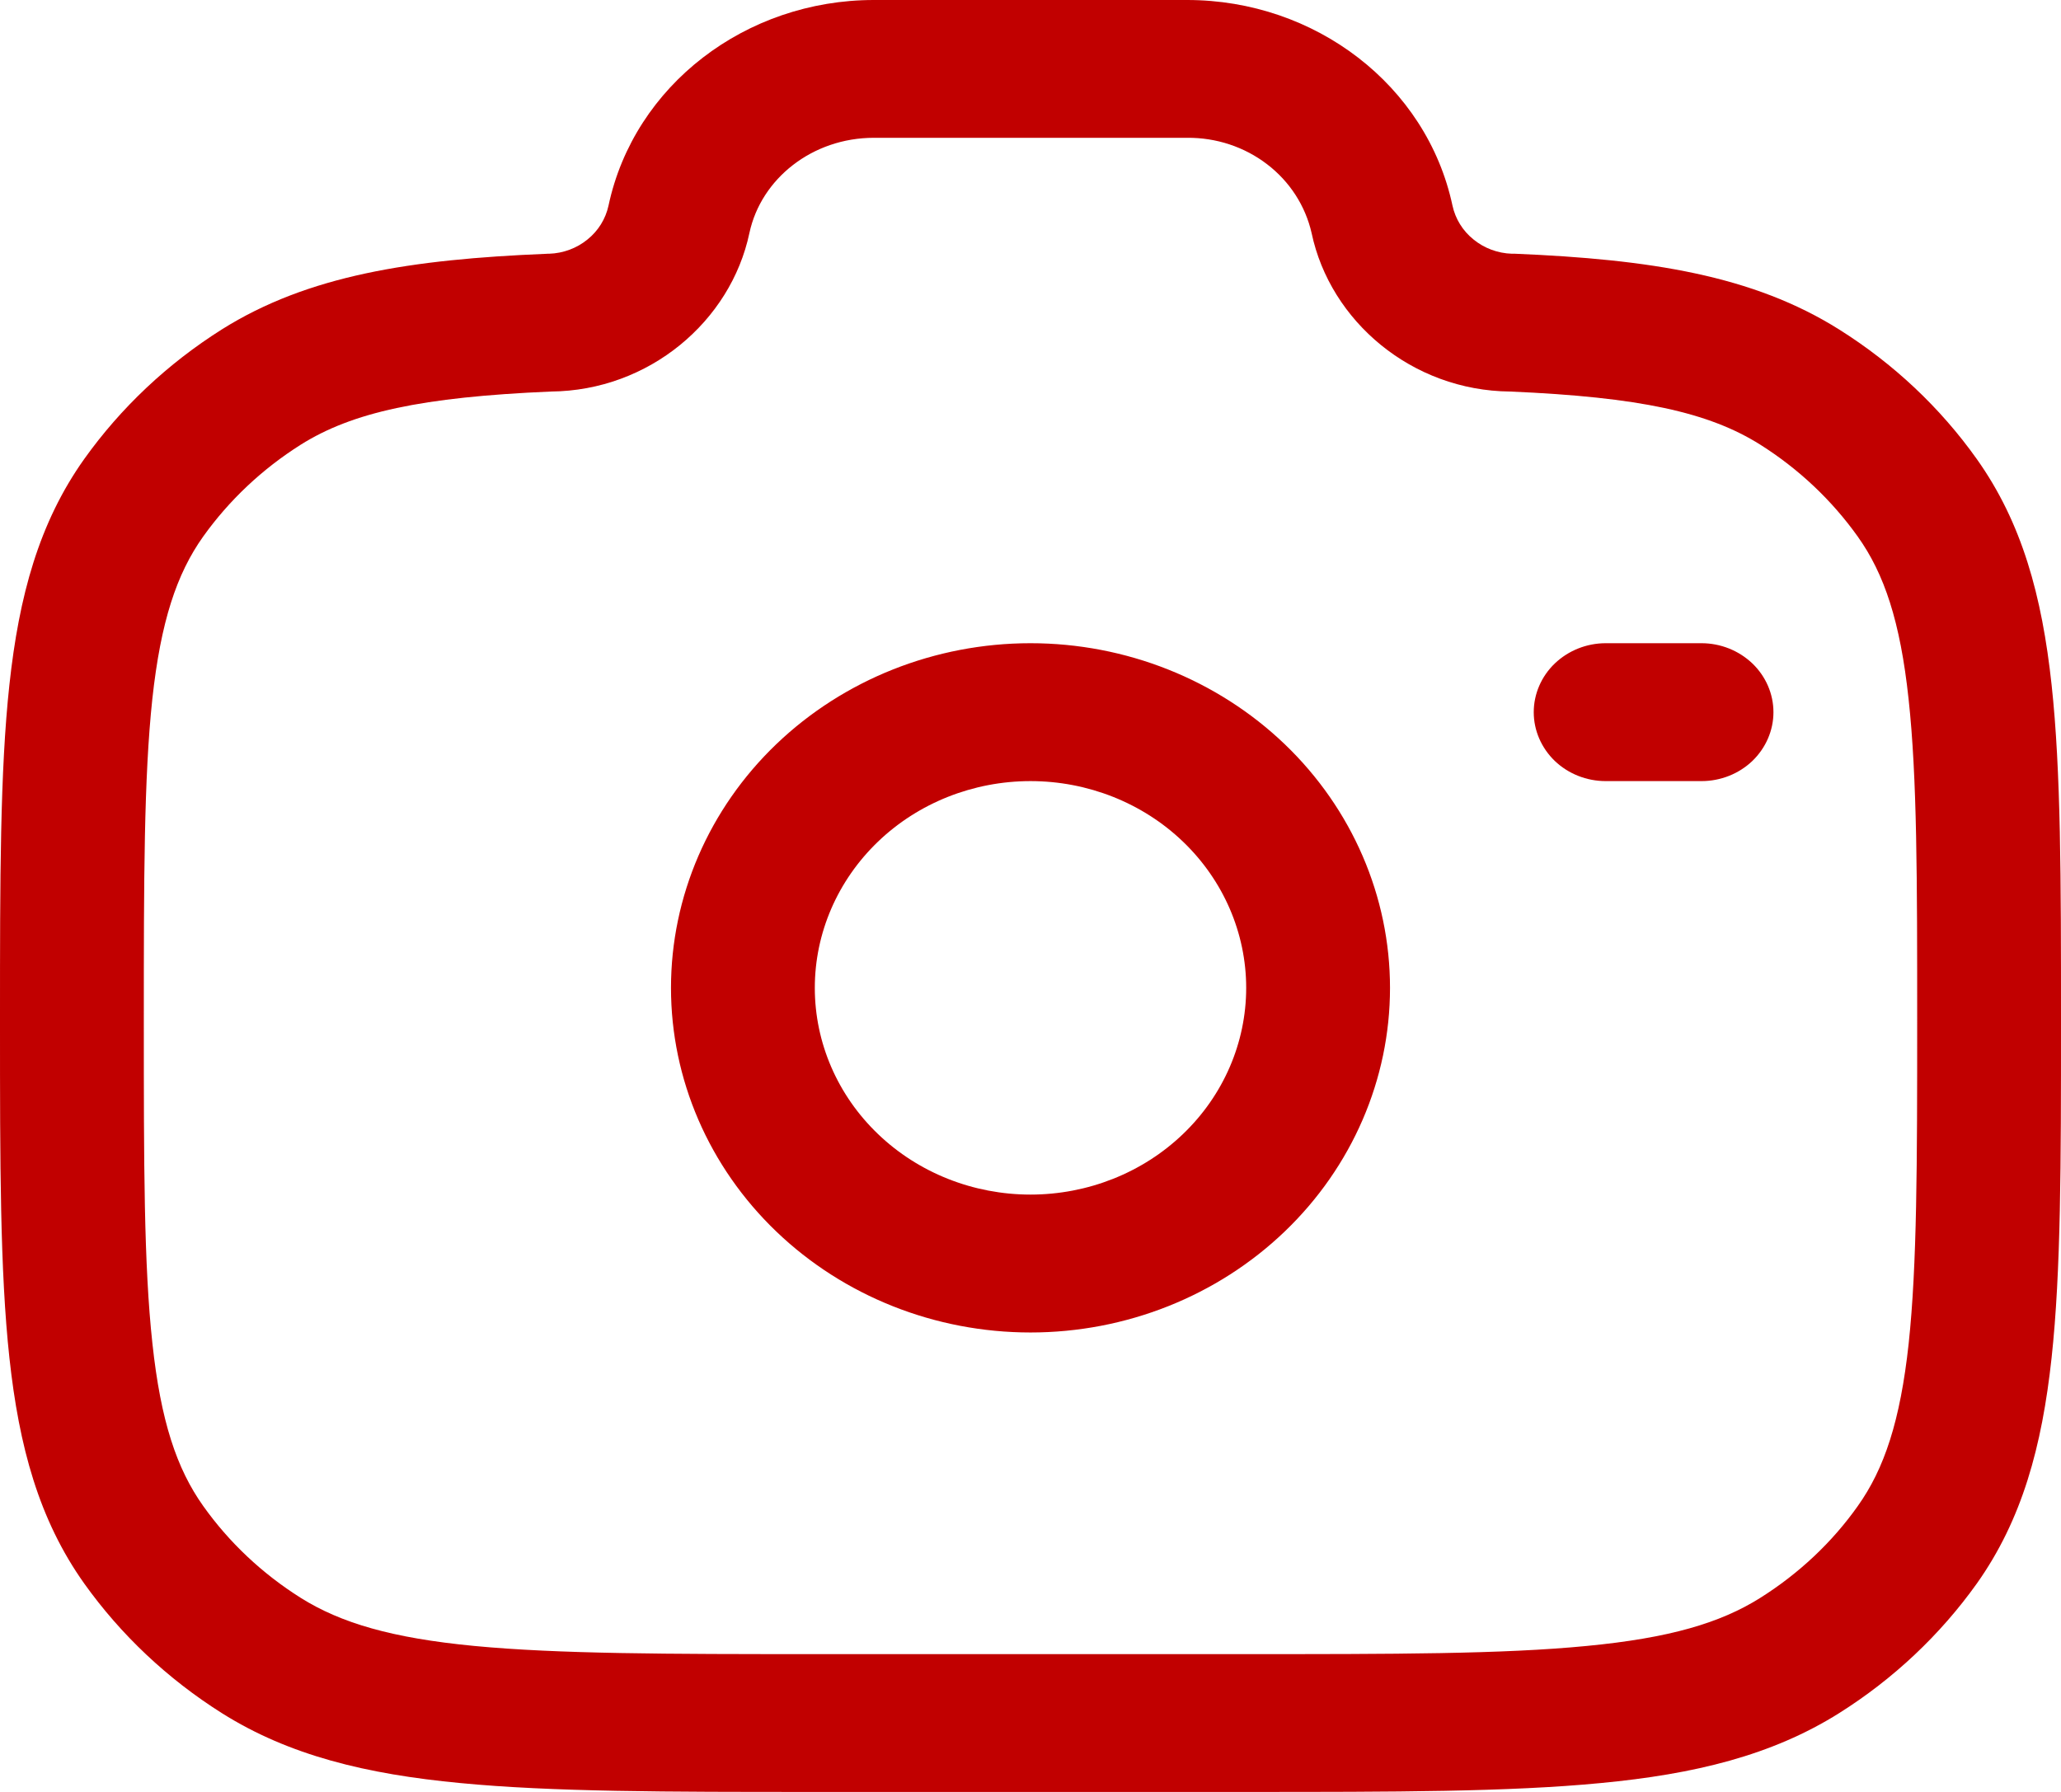
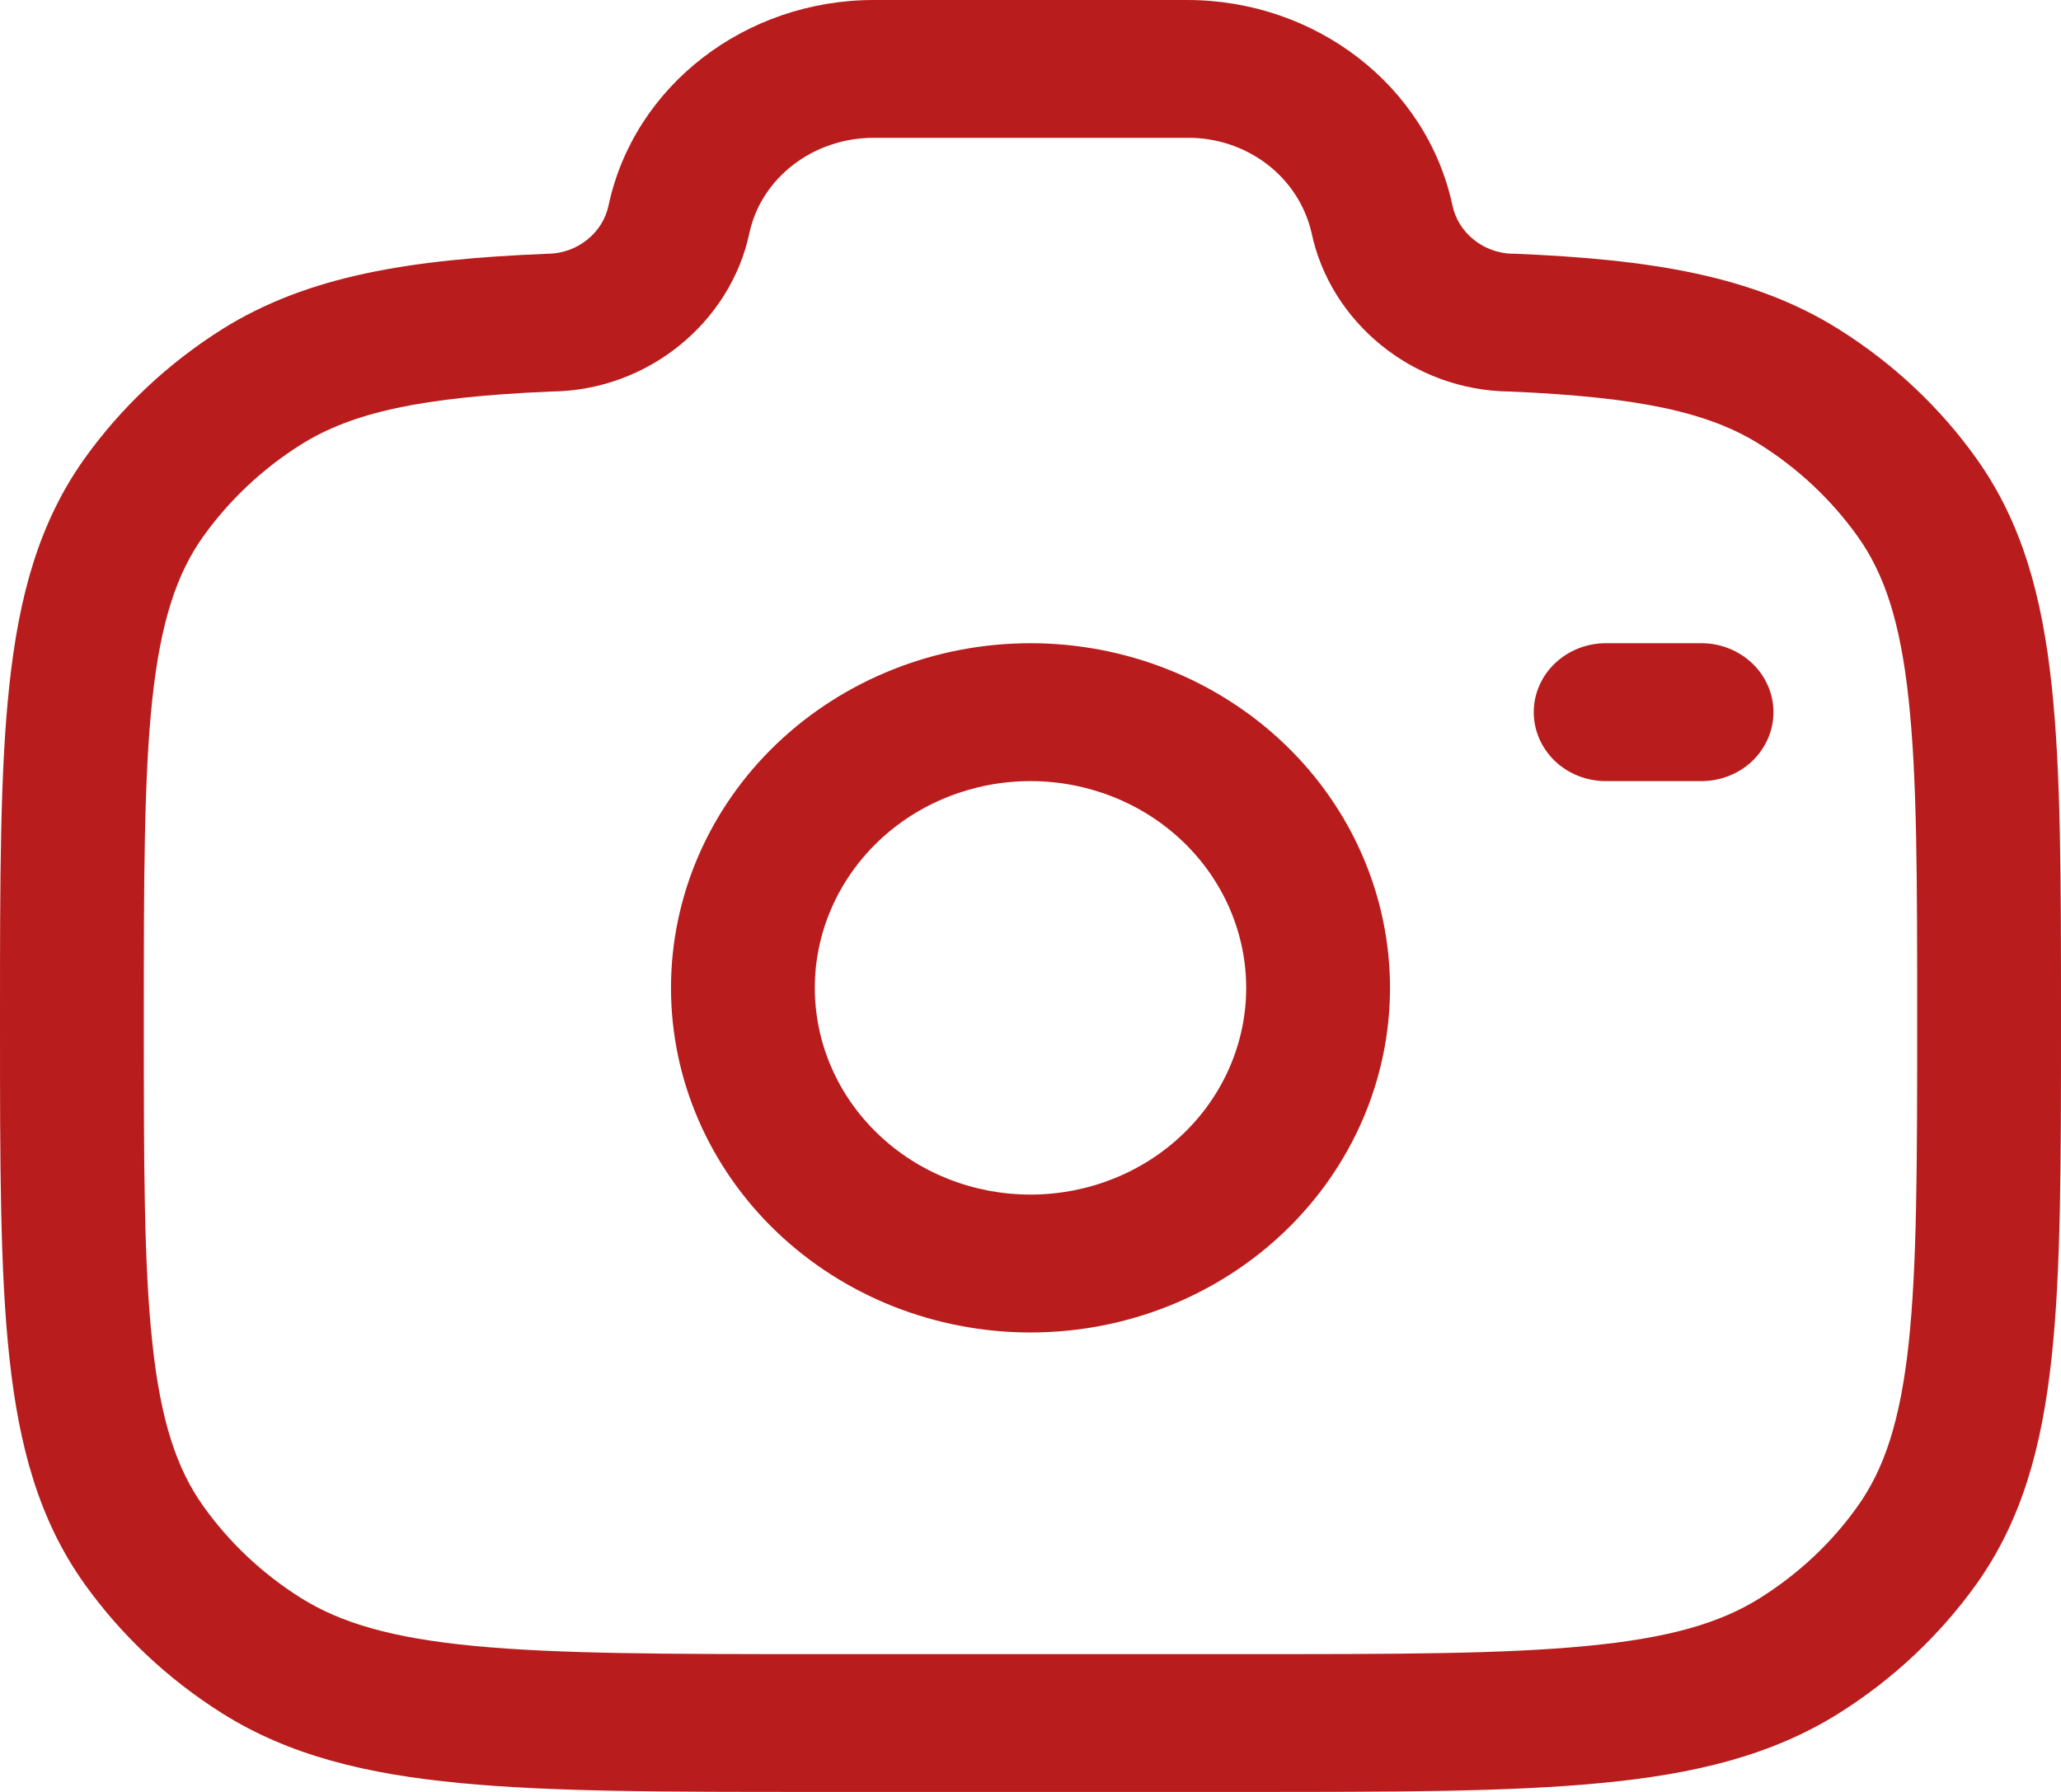
<svg xmlns="http://www.w3.org/2000/svg" width="23" height="20" viewBox="0 0 23 20" fill="none">
-   <path d="M6.791 2.294C7.077 0.951 8.324 0 9.752 0H13.248C14.676 0 15.922 0.951 16.209 2.294C16.241 2.442 16.323 2.576 16.444 2.673C16.564 2.771 16.715 2.827 16.872 2.832H16.908C18.409 2.895 19.562 3.072 20.525 3.678C21.131 4.059 21.653 4.55 22.06 5.123C22.566 5.835 22.788 6.653 22.895 7.642C23 8.609 23 9.821 23 11.355V11.442C23 12.976 23 14.189 22.895 15.155C22.788 16.144 22.566 16.962 22.06 17.675C21.651 18.248 21.13 18.739 20.525 19.12C19.773 19.593 18.909 19.802 17.863 19.901C16.838 20 15.553 20 13.921 20H9.079C7.447 20 6.162 20 5.137 19.901C4.091 19.802 3.227 19.594 2.475 19.12C1.87 18.738 1.349 18.247 0.94 17.674C0.434 16.962 0.212 16.144 0.105 15.155C5.57927e-08 14.189 0 12.976 0 11.442V11.355C0 9.821 5.57927e-08 8.609 0.105 7.642C0.212 6.653 0.434 5.835 0.94 5.123C1.349 4.55 1.87 4.059 2.475 3.677C3.438 3.072 4.591 2.895 6.092 2.833L6.111 2.832H6.128C6.285 2.827 6.436 2.771 6.556 2.673C6.677 2.576 6.759 2.442 6.791 2.294ZM9.752 1.538C9.067 1.538 8.493 1.993 8.363 2.601C8.155 3.586 7.243 4.361 6.147 4.37C4.705 4.432 3.932 4.601 3.355 4.964C2.926 5.235 2.557 5.583 2.267 5.989C1.972 6.404 1.794 6.936 1.7 7.801C1.606 8.679 1.605 9.811 1.605 11.399C1.605 12.987 1.605 14.118 1.701 14.996C1.794 15.861 1.972 16.393 2.268 16.809C2.555 17.213 2.924 17.562 3.356 17.834C3.802 18.114 4.373 18.283 5.296 18.371C6.231 18.46 7.436 18.462 9.123 18.462H13.877C15.563 18.462 16.767 18.462 17.704 18.371C18.627 18.283 19.198 18.115 19.644 17.834C20.076 17.562 20.447 17.213 20.733 16.808C21.028 16.393 21.206 15.861 21.3 14.996C21.394 14.118 21.395 12.986 21.395 11.399C21.395 9.812 21.395 8.679 21.299 7.801C21.206 6.936 21.028 6.404 20.732 5.989C20.442 5.582 20.073 5.234 19.644 4.963C19.069 4.601 18.296 4.432 16.852 4.37C15.757 4.36 14.845 3.587 14.637 2.601C14.568 2.298 14.393 2.026 14.14 1.833C13.887 1.639 13.572 1.535 13.248 1.538H9.752ZM11.5 8.718C10.862 8.718 10.249 8.961 9.798 9.394C9.347 9.827 9.093 10.414 9.093 11.026C9.093 11.638 9.347 12.225 9.798 12.657C10.249 13.09 10.862 13.333 11.5 13.333C12.138 13.333 12.751 13.09 13.202 12.657C13.653 12.225 13.907 11.638 13.907 11.026C13.907 10.414 13.653 9.827 13.202 9.394C12.751 8.961 12.138 8.718 11.5 8.718ZM7.488 11.026C7.488 10.006 7.911 9.027 8.663 8.306C9.416 7.585 10.436 7.179 11.5 7.179C12.564 7.179 13.584 7.585 14.337 8.306C15.089 9.027 15.512 10.006 15.512 11.026C15.512 12.046 15.089 13.024 14.337 13.745C13.584 14.467 12.564 14.872 11.5 14.872C10.436 14.872 9.416 14.467 8.663 13.745C7.911 13.024 7.488 12.046 7.488 11.026ZM17.116 7.949C17.116 7.745 17.201 7.549 17.351 7.405C17.502 7.261 17.706 7.179 17.919 7.179H18.988C19.201 7.179 19.405 7.261 19.556 7.405C19.706 7.549 19.791 7.745 19.791 7.949C19.791 8.153 19.706 8.348 19.556 8.493C19.405 8.637 19.201 8.718 18.988 8.718H17.919C17.706 8.718 17.502 8.637 17.351 8.493C17.201 8.348 17.116 8.153 17.116 7.949Z" fill-rule="evenodd" clip-rule="evenodd" fill="#C10000" />
+   <path d="M6.791 2.294C7.077 0.951 8.324 0 9.752 0H13.248C14.676 0 15.922 0.951 16.209 2.294C16.241 2.442 16.323 2.576 16.444 2.673C16.564 2.771 16.715 2.827 16.872 2.832H16.908C18.409 2.895 19.562 3.072 20.525 3.678C21.131 4.059 21.653 4.55 22.06 5.123C22.566 5.835 22.788 6.653 22.895 7.642C23 8.609 23 9.821 23 11.355V11.442C23 12.976 23 14.189 22.895 15.155C22.788 16.144 22.566 16.962 22.06 17.675C21.651 18.248 21.13 18.739 20.525 19.12C19.773 19.593 18.909 19.802 17.863 19.901C16.838 20 15.553 20 13.921 20H9.079C7.447 20 6.162 20 5.137 19.901C4.091 19.802 3.227 19.594 2.475 19.12C1.87 18.738 1.349 18.247 0.94 17.674C0.434 16.962 0.212 16.144 0.105 15.155C5.57927e-08 14.189 0 12.976 0 11.442V11.355C0 9.821 5.57927e-08 8.609 0.105 7.642C0.212 6.653 0.434 5.835 0.94 5.123C1.349 4.55 1.87 4.059 2.475 3.677C3.438 3.072 4.591 2.895 6.092 2.833L6.111 2.832H6.128C6.285 2.827 6.436 2.771 6.556 2.673C6.677 2.576 6.759 2.442 6.791 2.294ZM9.752 1.538C9.067 1.538 8.493 1.993 8.363 2.601C8.155 3.586 7.243 4.361 6.147 4.37C4.705 4.432 3.932 4.601 3.355 4.964C2.926 5.235 2.557 5.583 2.267 5.989C1.972 6.404 1.794 6.936 1.7 7.801C1.606 8.679 1.605 9.811 1.605 11.399C1.605 12.987 1.605 14.118 1.701 14.996C1.794 15.861 1.972 16.393 2.268 16.809C2.555 17.213 2.924 17.562 3.356 17.834C3.802 18.114 4.373 18.283 5.296 18.371C6.231 18.46 7.436 18.462 9.123 18.462H13.877C15.563 18.462 16.767 18.462 17.704 18.371C18.627 18.283 19.198 18.115 19.644 17.834C20.076 17.562 20.447 17.213 20.733 16.808C21.028 16.393 21.206 15.861 21.3 14.996C21.394 14.118 21.395 12.986 21.395 11.399C21.395 9.812 21.395 8.679 21.299 7.801C21.206 6.936 21.028 6.404 20.732 5.989C20.442 5.582 20.073 5.234 19.644 4.963C19.069 4.601 18.296 4.432 16.852 4.37C15.757 4.36 14.845 3.587 14.637 2.601C14.568 2.298 14.393 2.026 14.14 1.833C13.887 1.639 13.572 1.535 13.248 1.538H9.752ZM11.5 8.718C10.862 8.718 10.249 8.961 9.798 9.394C9.347 9.827 9.093 10.414 9.093 11.026C9.093 11.638 9.347 12.225 9.798 12.657C10.249 13.09 10.862 13.333 11.5 13.333C12.138 13.333 12.751 13.09 13.202 12.657C13.653 12.225 13.907 11.638 13.907 11.026C13.907 10.414 13.653 9.827 13.202 9.394C12.751 8.961 12.138 8.718 11.5 8.718ZM7.488 11.026C7.488 10.006 7.911 9.027 8.663 8.306C9.416 7.585 10.436 7.179 11.5 7.179C12.564 7.179 13.584 7.585 14.337 8.306C15.089 9.027 15.512 10.006 15.512 11.026C15.512 12.046 15.089 13.024 14.337 13.745C13.584 14.467 12.564 14.872 11.5 14.872C10.436 14.872 9.416 14.467 8.663 13.745C7.911 13.024 7.488 12.046 7.488 11.026ZM17.116 7.949C17.116 7.745 17.201 7.549 17.351 7.405C17.502 7.261 17.706 7.179 17.919 7.179H18.988C19.201 7.179 19.405 7.261 19.556 7.405C19.706 7.549 19.791 7.745 19.791 7.949C19.791 8.153 19.706 8.348 19.556 8.493C19.405 8.637 19.201 8.718 18.988 8.718H17.919C17.706 8.718 17.502 8.637 17.351 8.493C17.201 8.348 17.116 8.153 17.116 7.949Z" fill-rule="evenodd" clip-rule="evenodd" fill="#B91C1C" />
</svg>
